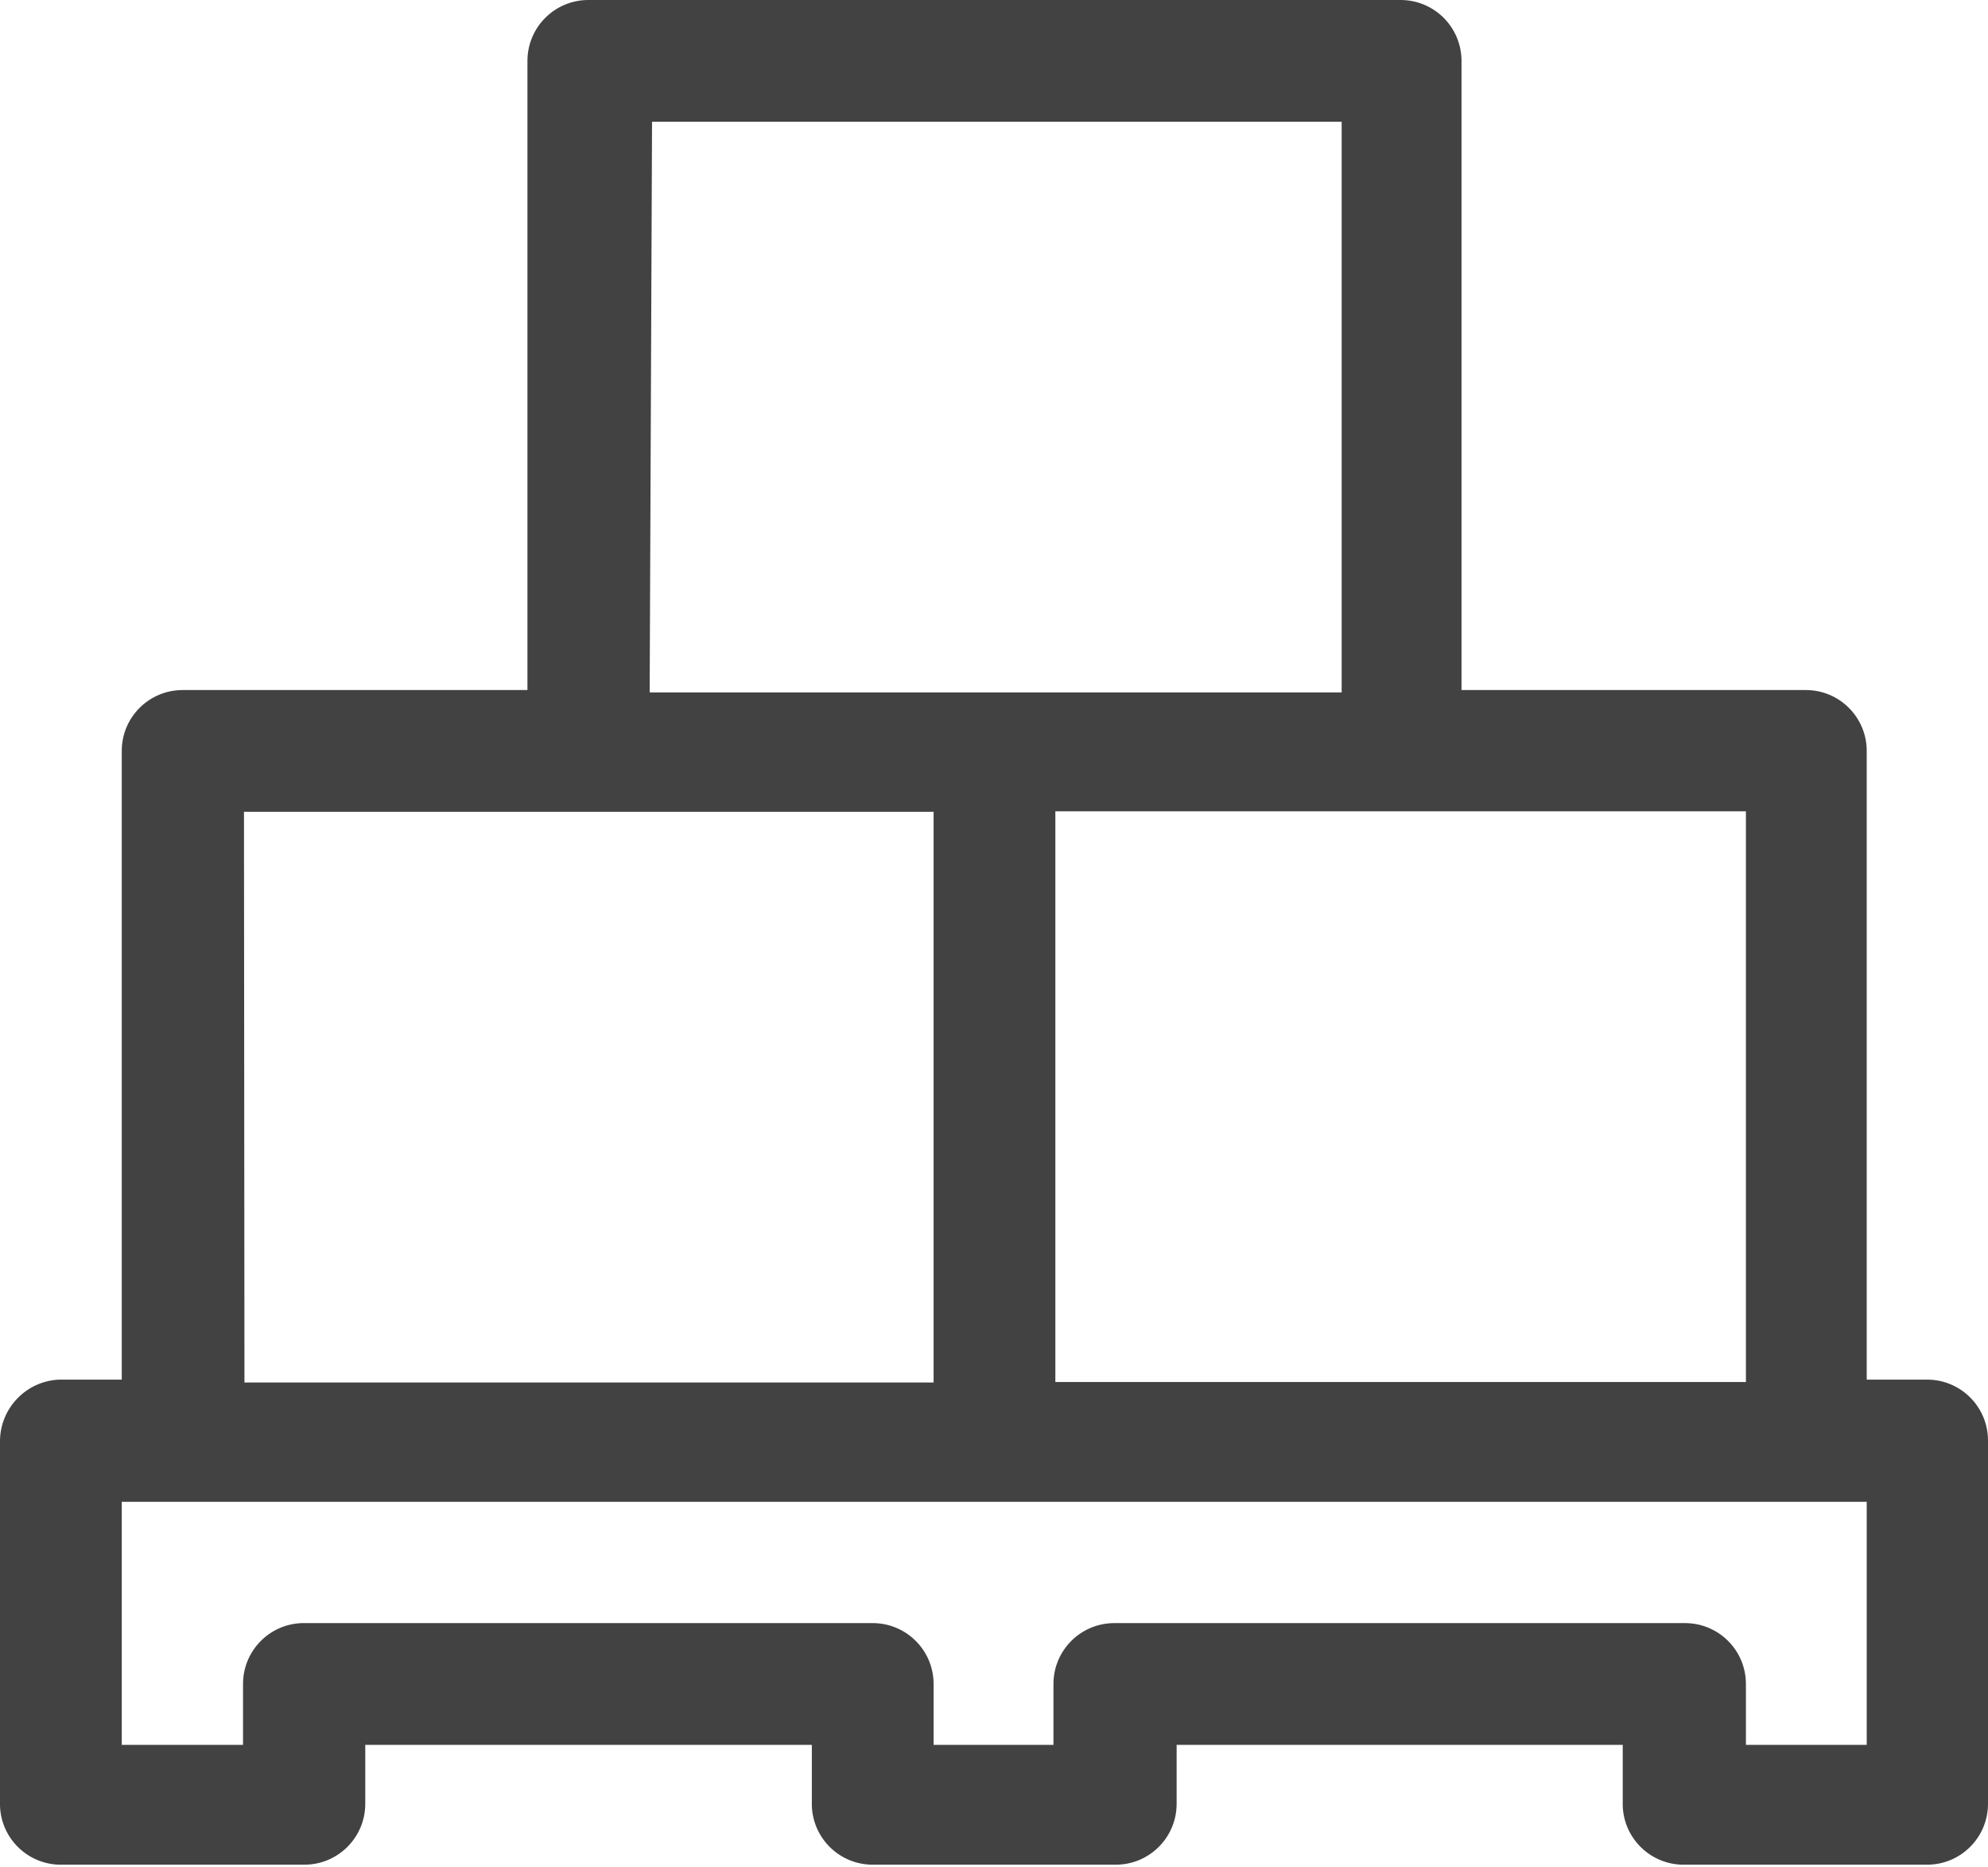
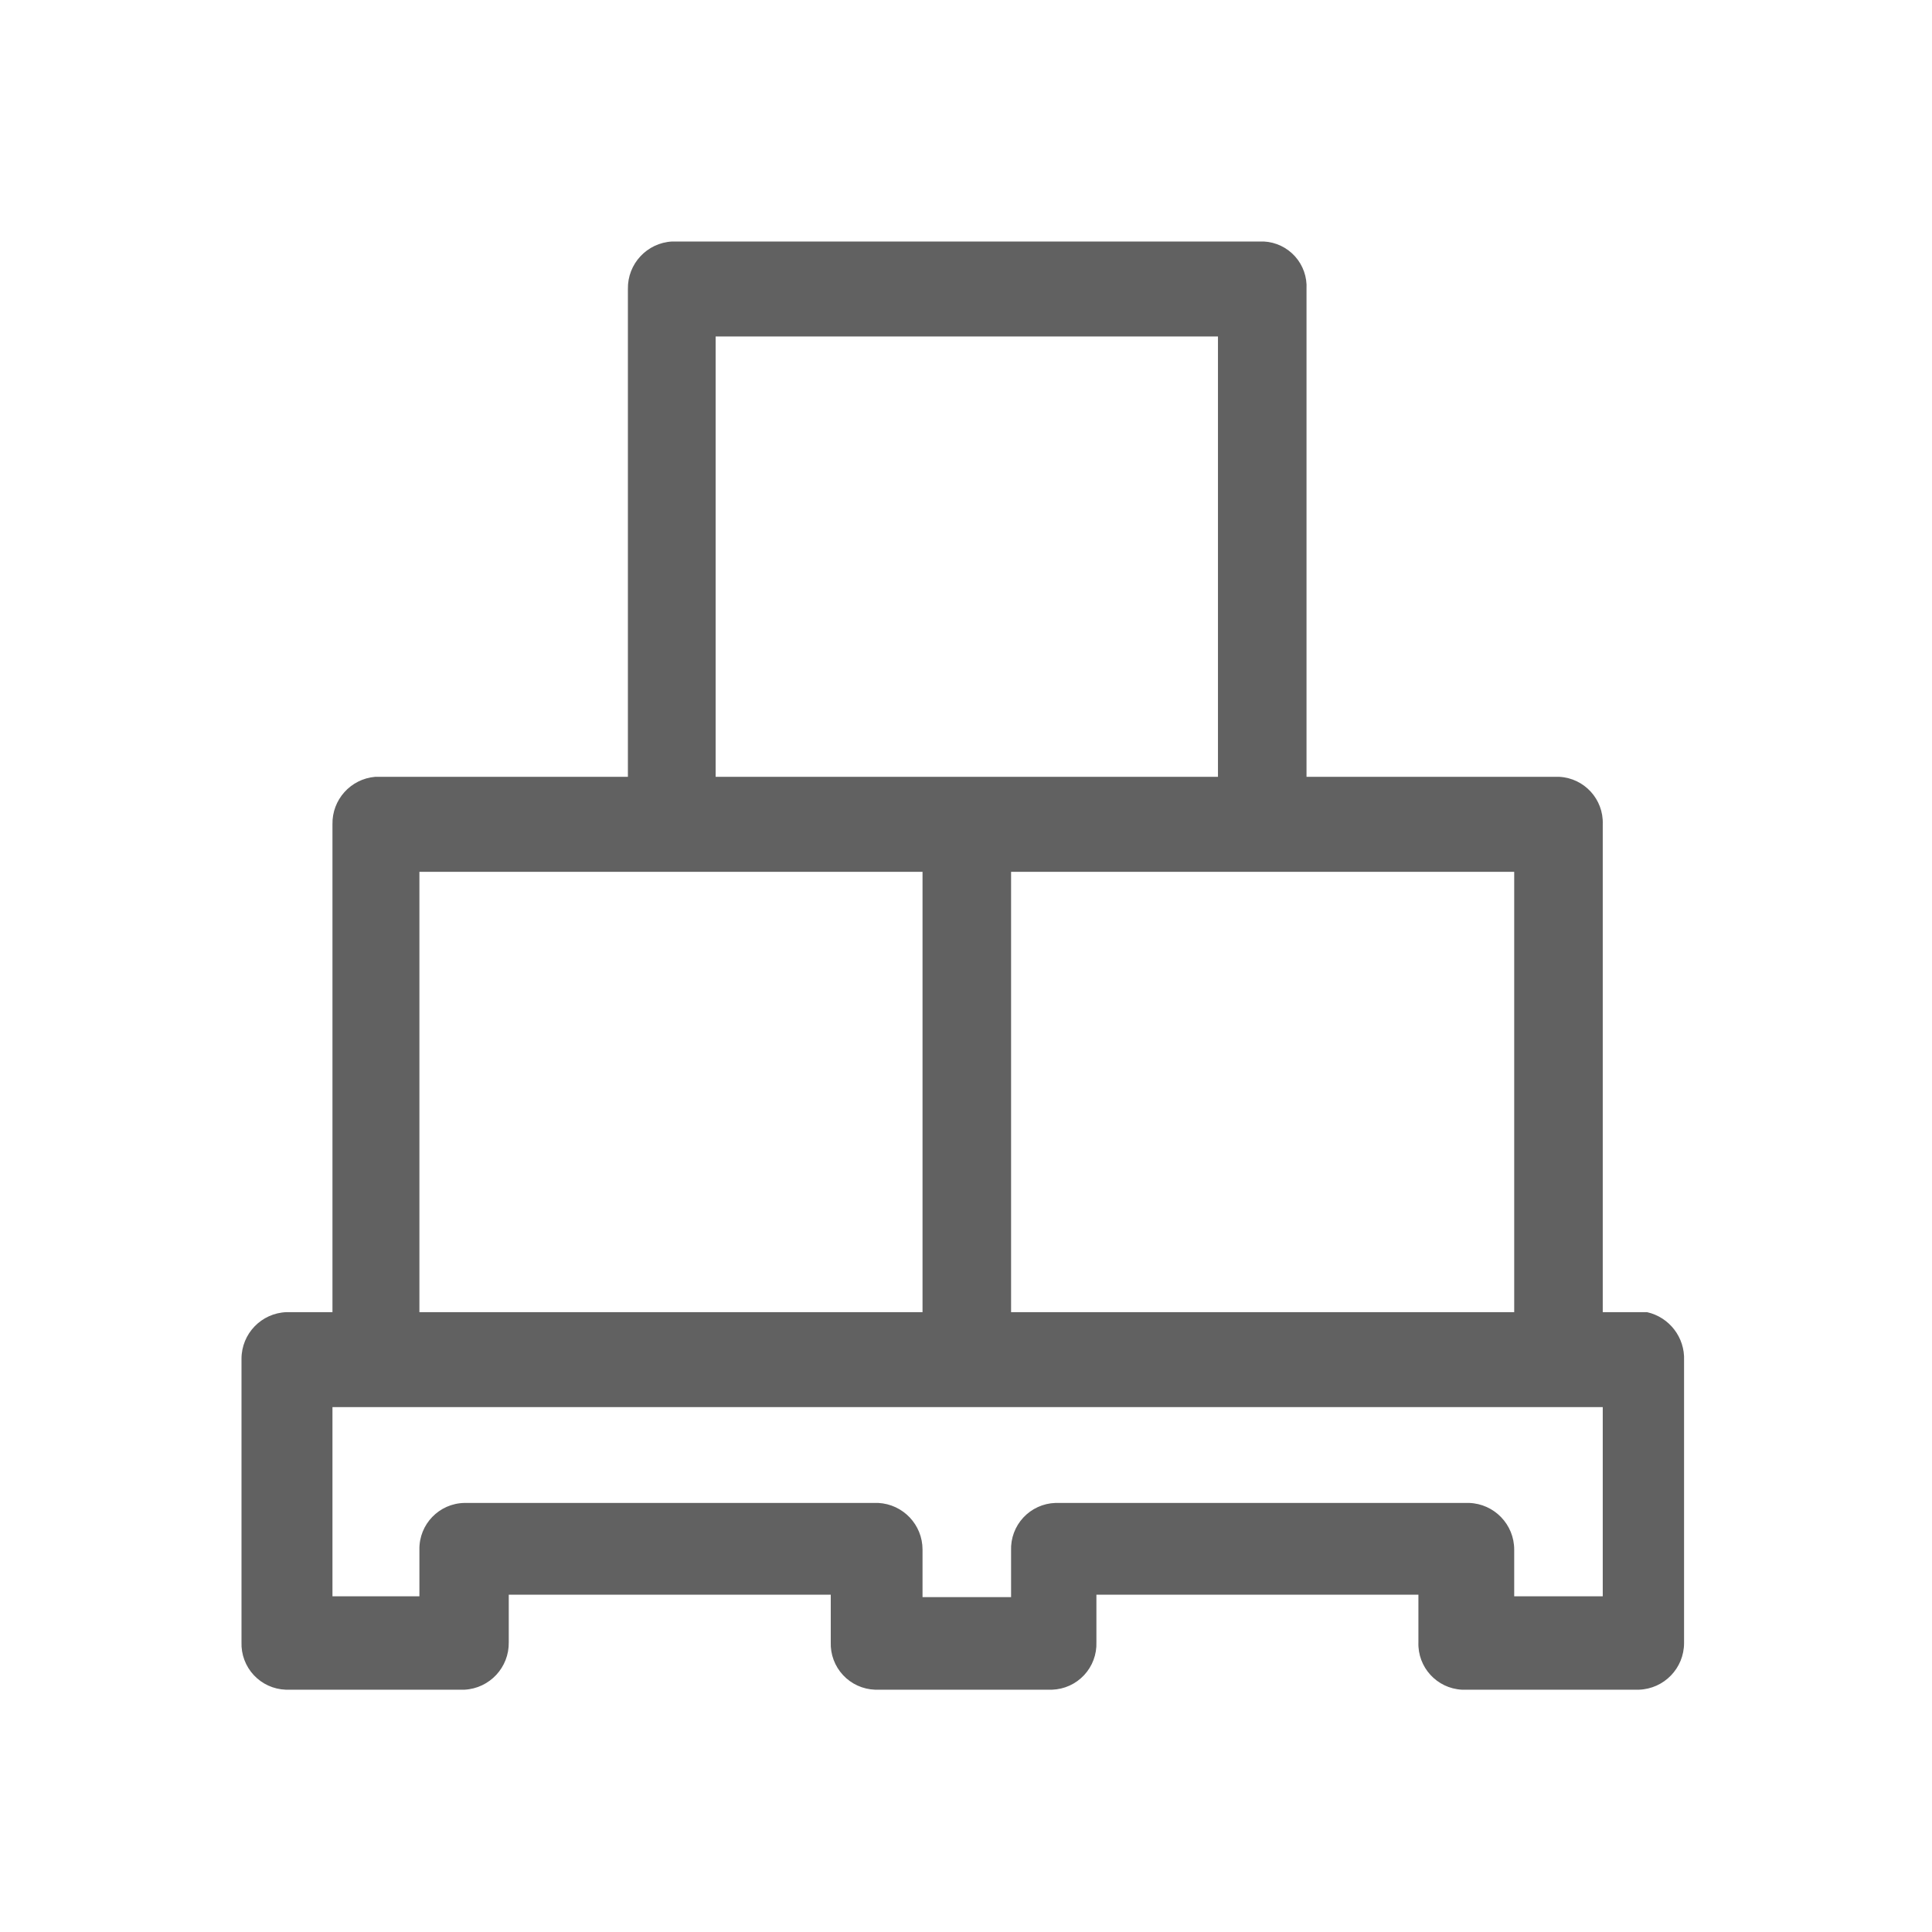
- <svg xmlns="http://www.w3.org/2000/svg" id="Layer_1" data-name="Layer 1" viewBox="0 0 41.8 39.25">
-   <path d="M41.29,29.8H40V16.58a1.28,1.28,0,0,0-1.28-1.28H31.48V2.07A1.28,1.28,0,0,0,30.19.79H13.13a1.28,1.28,0,0,0-1.29,1.28V15.3H4.59a1.28,1.28,0,0,0-1.28,1.28V29.8H2A1.3,1.3,0,0,0,.75,31.08v7.68A1.28,1.28,0,0,0,2,40H7.15a1.28,1.28,0,0,0,1.28-1.28h0V37.48h9.39v1.28A1.28,1.28,0,0,0,19.1,40h5.11a1.28,1.28,0,0,0,1.28-1.28h0V37.48h9.38v1.28A1.28,1.28,0,0,0,36.16,40h5.11a1.28,1.28,0,0,0,1.28-1.28h0V31.08a1.28,1.28,0,0,0-1.28-1.28ZM37.46,17.85v12H22.94V17.85Zm-23-14.5h14.5v12H14.41ZM5.88,17.86h14.5v12H5.89ZM40,37.48H37.46V36.2a1.28,1.28,0,0,0-1.28-1.28h-12a1.28,1.28,0,0,0-1.28,1.28h0v1.28H20.38V36.2a1.28,1.28,0,0,0-1.28-1.28h-12A1.28,1.28,0,0,0,5.86,36.2h0v1.28H3.31V32.37H40Z" transform="translate(-0.75 -0.79)" style="fill:#424242" />
+ <svg xmlns="http://www.w3.org/2000/svg" id="Layer_2" data-name="Layer 2" viewBox="0 0 24 24">
+   <path d="M20.46,16.3h-.55V10.24a.57.57,0,0,0-.54-.59H16.23V3.59A.56.56,0,0,0,15.7,3H8.35a.58.58,0,0,0-.55.59V9.65H4.66a.58.58,0,0,0-.53.59V16.3H3.56a.58.58,0,0,0-.56.58H3V20.4a.57.57,0,0,0,.55.59H5.77a.58.58,0,0,0,.55-.59h0v-.59h4v.59a.57.57,0,0,0,.55.59h2.2a.57.57,0,0,0,.55-.59h0v-.59h4v.59a.57.57,0,0,0,.54.59h2.2a.58.58,0,0,0,.56-.58h0V16.9A.59.59,0,0,0,20.46,16.3Zm-1.65-5.47V16.3H12.56V10.83ZM8.89,4.18h6.24V9.65H8.89ZM5.21,10.83h6.25V16.3H5.21Zm14.7,9h-1.1v-.58a.58.58,0,0,0-.56-.58H13.11a.57.57,0,0,0-.55.59h0v.58h-1.1v-.59a.58.58,0,0,0-.55-.58H5.77a.57.57,0,0,0-.56.58h0v.58H4.13V17.48H19.91Z" style="fill:#616161" />
</svg>
